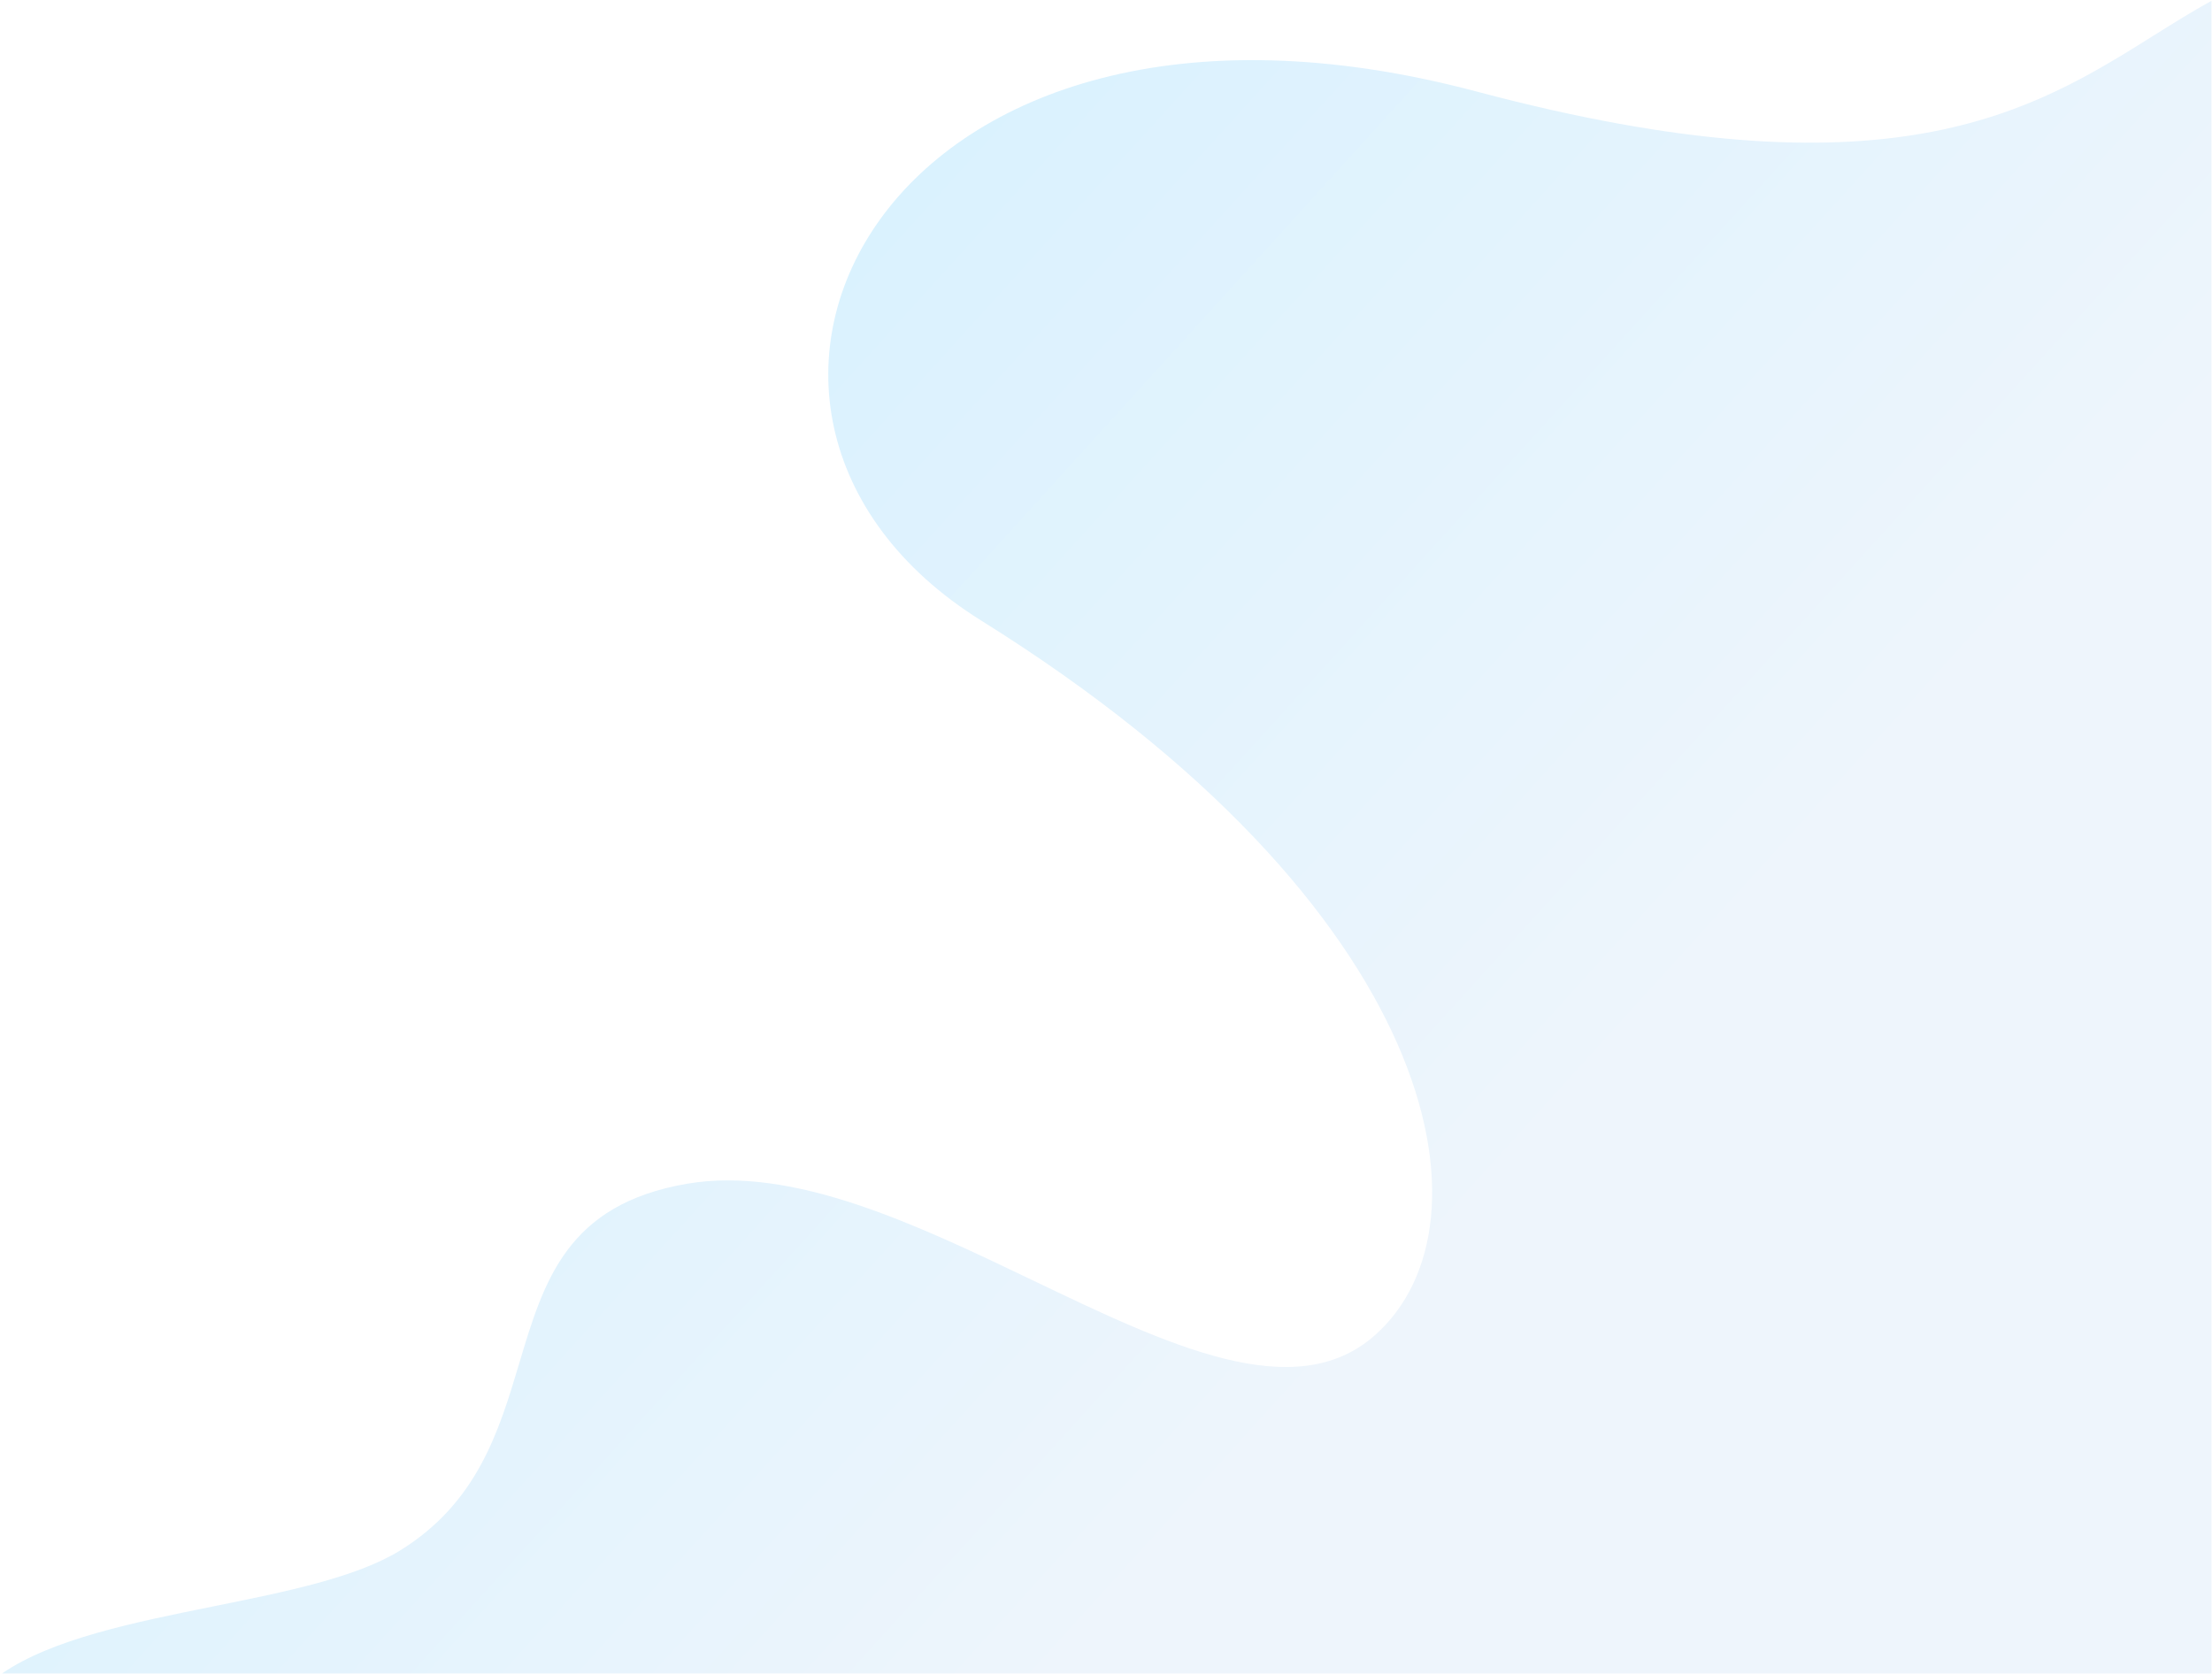
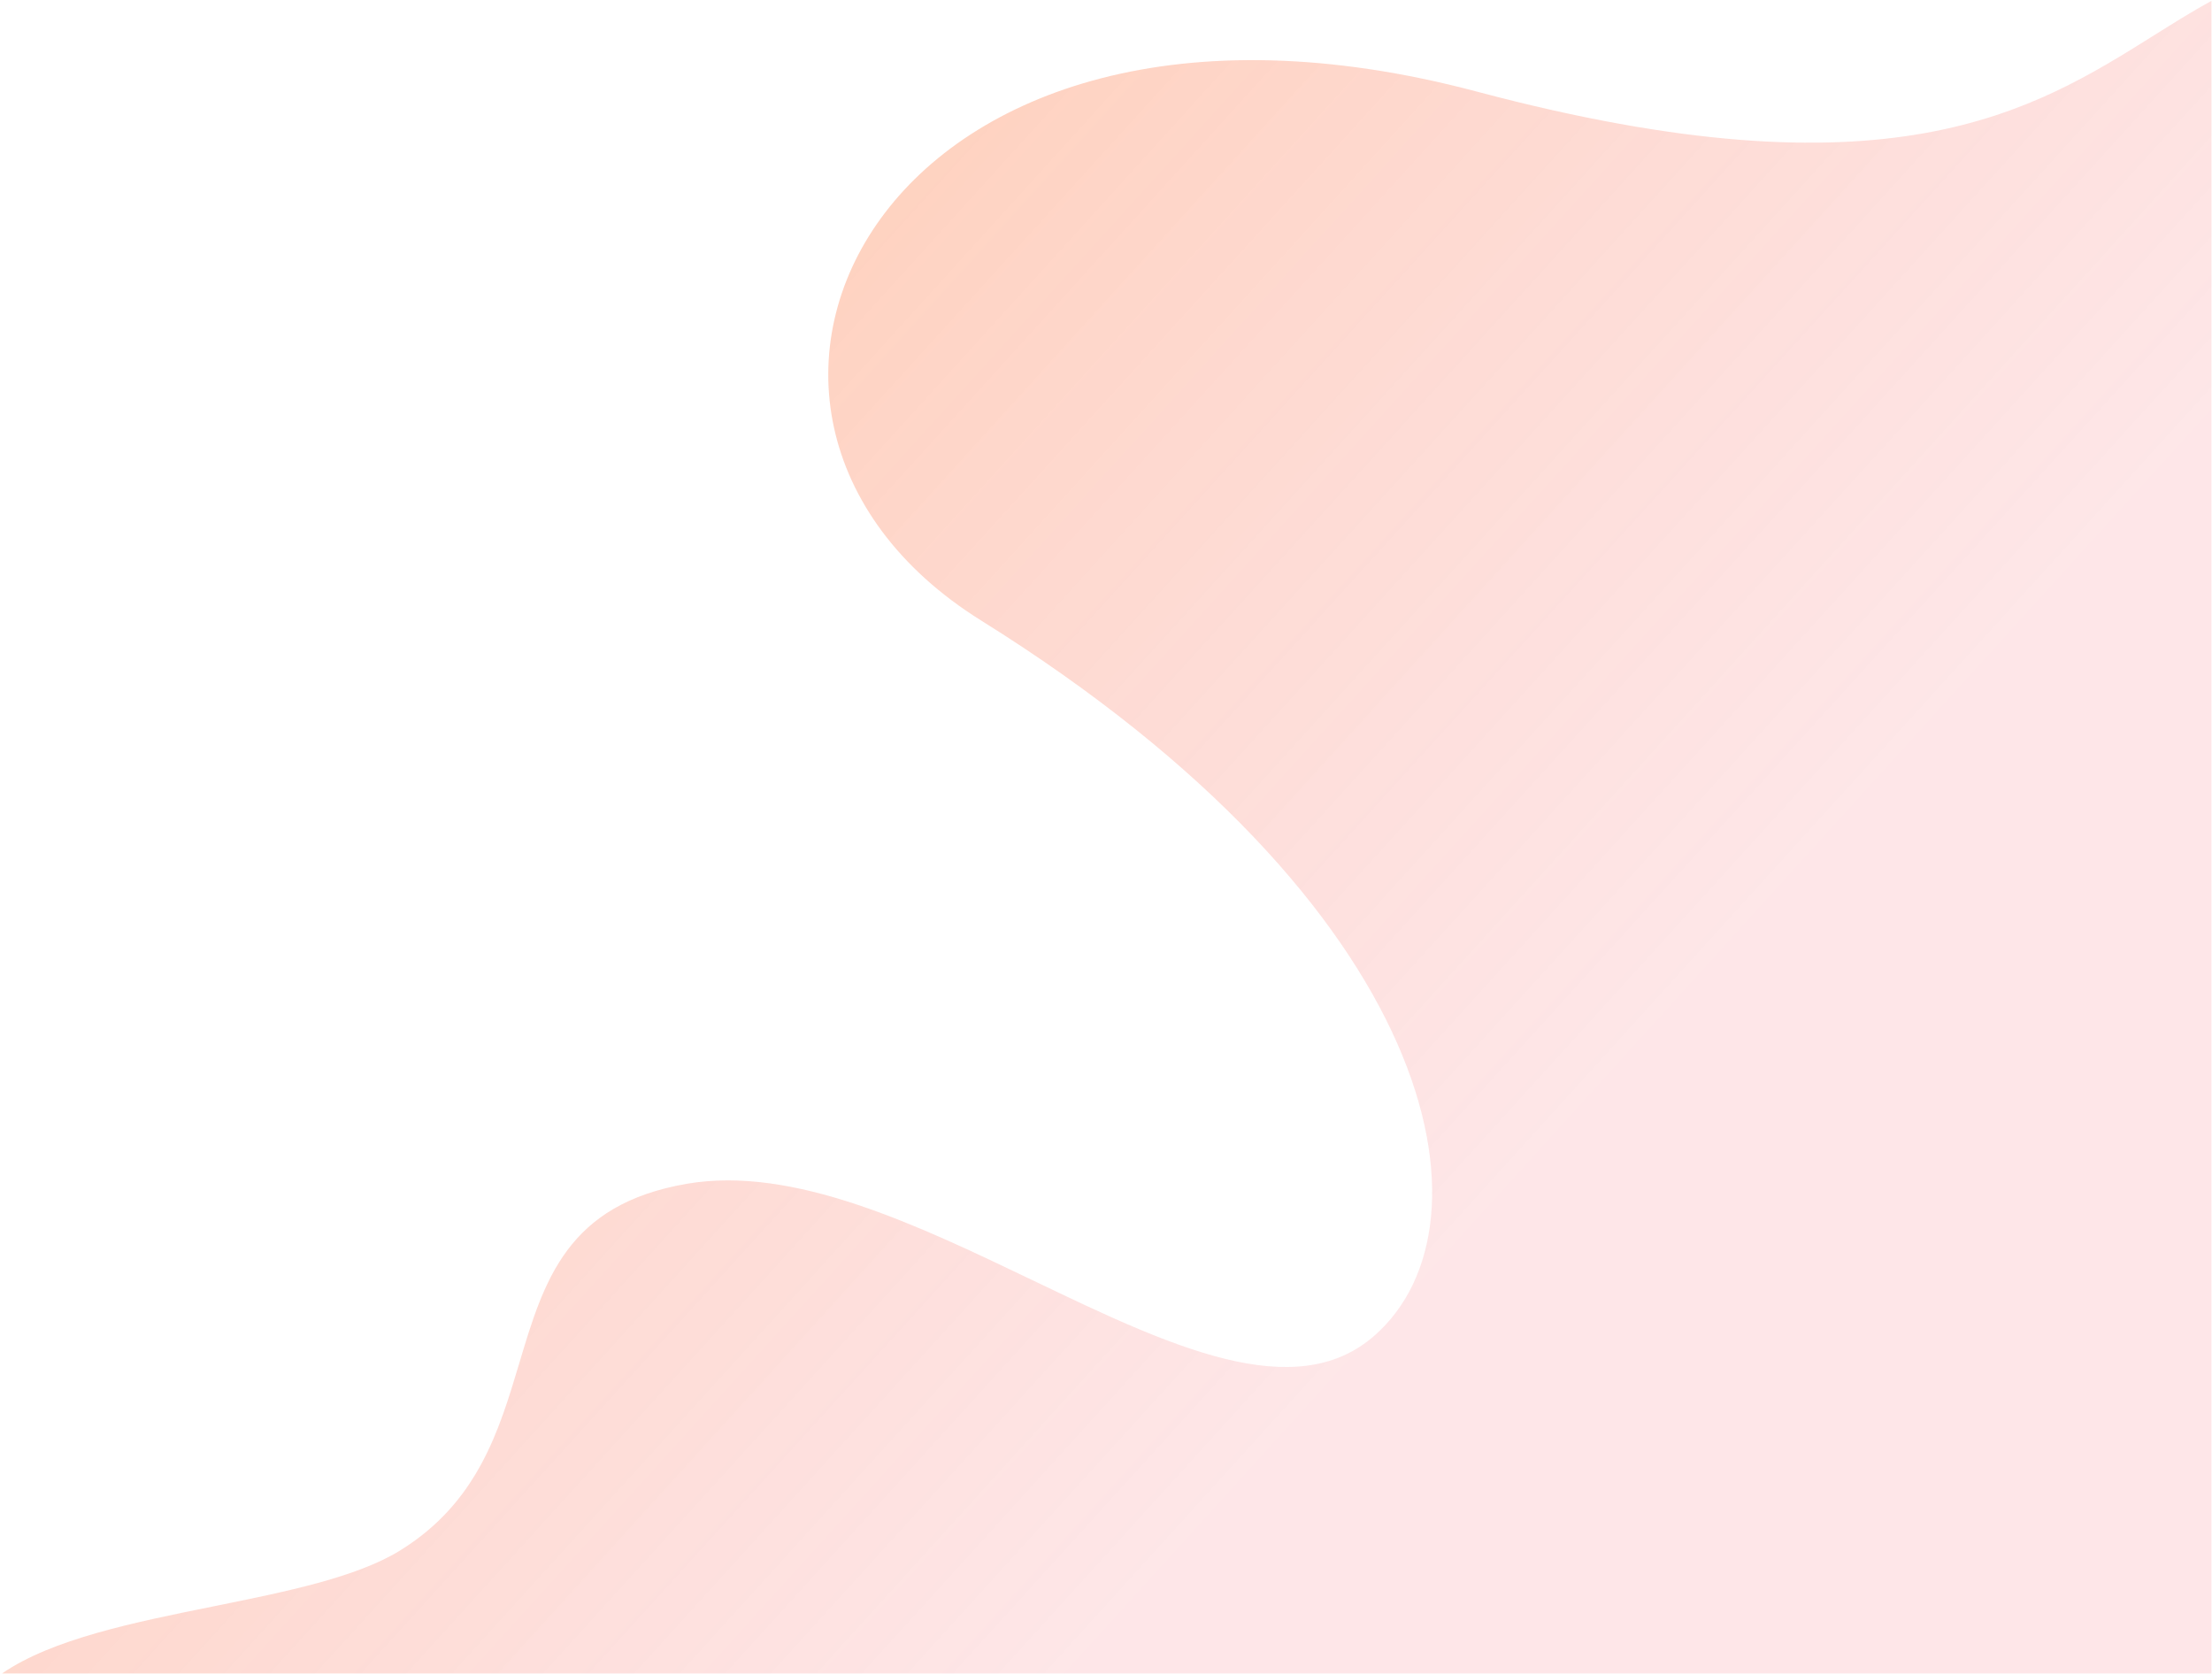
<svg xmlns="http://www.w3.org/2000/svg" id="eJsrNWZowd11" viewBox="0 0 875 662" shape-rendering="geometricPrecision" text-rendering="geometricPrecision" width="875" height="662">
  <style>#eJsrNWZowd12 {animation: eJsrNWZowd12__m 12000ms linear infinite normal forwards}@keyframes eJsrNWZowd12__m { 0% {d: path('M0.785,662L874.785,662L874.785,0.326C867.167,4.514,859.728,9.174,852.073,13.97C803.938,44.129,747.292,79.62,584.149,36.221C348.86,-26.308,256.007,163.051,388.087,245.453C569.607,358.656,593.723,484.259,543.785,528.263C512.164,556.162,462.216,532.213,408.644,506.526C362.589,484.444,313.856,461.078,271.785,468.263C224.202,476.406,215.149,506.677,205.399,539.279C197.387,566.068,188.904,594.431,158.188,613.383C140.869,624.037,113.033,629.662,84.519,635.423C53.008,641.791,20.67,648.326,0.785,662Z')} 16.667% {d: path('M0.785,662L874.785,662L874.785,0.326C867.167,4.514,859.728,9.174,852.073,13.97C803.938,44.129,743.545,65.682,580.402,22.283C345.113,-40.245,239.055,179.181,371.135,261.583C552.655,374.786,593.723,484.259,543.785,528.263C512.164,556.162,464.429,498.475,410.857,472.788C364.802,450.706,323.105,431.694,281.034,438.879C233.451,447.022,215.149,506.677,205.399,539.279C197.387,566.068,197.429,604.973,166.713,623.925C149.394,634.579,113.033,629.662,84.519,635.423C53.008,641.791,20.67,648.326,0.785,662Z')} 33.333% {d: path('M1.754,662.969L875.754,662.969L875.754,1.295C868.136,5.482,860.697,10.143,853.042,14.939C804.907,57.645,731.919,93.778,581.371,23.252C355.543,-65.295,259.401,163.68,372.104,262.552C524.559,395.132,581.128,477.477,544.754,529.232C513.133,557.131,457.816,576.644,410.857,540.248C386.116,521.072,353.139,428.787,282.003,439.848C234.42,447.991,216.118,507.646,206.368,540.248C198.356,567.037,198.397,605.942,167.681,624.894C150.362,635.548,118.689,609.445,90.175,615.206C58.664,621.574,21.639,636.7,1.754,662.969Z')} 50% {d: path('M2.895,662.969L876.895,662.969L876.895,1.295C869.277,5.482,861.838,10.143,854.183,14.939C806.048,57.645,769.755,112.159,619.206,41.633C393.379,-46.914,286.353,167.473,399.056,266.345C551.511,398.925,547.217,473.524,525.671,516.153C500.894,552.037,462.248,560.706,411.998,540.248C359.884,519.031,354.28,428.787,283.144,439.848C235.561,447.991,198.922,471.004,189.172,503.606C181.16,530.395,200.497,585.033,169.781,603.985C152.462,614.639,119.83,609.445,91.316,615.206C59.805,621.574,22.78,636.7,2.895,662.969Z')} 66.667% {d: path('M2.895,662.969L876.895,662.969L876.895,1.295C869.277,5.482,859.559,26.571,851.904,31.366C807.191,99.167,758.348,154.364,619.206,41.633C438.78,-77.712,274.946,205.116,399.056,266.345C591.435,357.861,547.217,473.524,525.671,516.153C500.894,552.037,449.306,578.816,399.056,558.358C346.942,537.141,301.372,393.307,230.237,404.367C182.654,412.51,171.546,441.346,176.625,481.933C180.097,509.678,200.497,585.033,169.781,603.985C152.462,614.639,132.135,590.239,84.23,597.141C52.719,603.509,22.78,636.7,2.895,662.969Z')} 83.333% {d: path('M1.754,662.969L875.754,662.969L875.754,1.295C868.136,5.482,860.697,10.143,853.042,14.939C804.907,57.645,731.919,93.778,581.371,23.252C355.543,-65.295,259.401,163.68,372.104,262.552C524.559,395.132,581.128,477.477,544.754,529.232C513.133,557.131,457.816,576.644,410.857,540.248C386.116,521.072,353.139,428.787,282.003,439.848C234.42,447.991,216.118,507.646,206.368,540.248C198.356,567.037,198.397,605.942,167.681,624.894C150.362,635.548,118.689,609.445,90.175,615.206C58.664,621.574,21.639,636.7,1.754,662.969Z')} 100% {d: path('M0.785,662L874.785,662L874.785,0.326C867.167,4.514,859.728,9.174,852.073,13.97C803.938,44.129,747.292,79.62,584.149,36.221C348.86,-26.308,256.007,163.051,388.087,245.453C569.607,358.656,593.723,484.259,543.785,528.263C512.164,556.162,462.216,532.213,408.644,506.526C362.589,484.444,313.856,461.078,271.785,468.263C224.202,476.406,215.149,506.677,205.399,539.279C197.387,566.068,188.904,594.431,158.188,613.383C140.869,624.037,113.033,629.662,84.519,635.423C53.008,641.791,20.67,648.326,0.785,662Z')}}</style>
  <defs>
    <linearGradient id="eJsrNWZowd12-fill" x1="168.191" y1="-11.162" x2="642.343" y2="419.108" spreadMethod="pad" gradientUnits="userSpaceOnUse">
-       <stop id="eJsrNWZowd12-fill-0" offset="0%" stop-color="rgb(209,240,255)" />
-       <stop id="eJsrNWZowd12-fill-1" offset="100%" stop-color="rgb(238,245,252)" />
+       <stop id="eJsrNWZowd12-fill-0" offset="0%" stop-color="#ff610055" />
+       <stop id="eJsrNWZowd12-fill-1" offset="100%" stop-color="#f7565e25" />
    </linearGradient>
  </defs>
  <path id="eJsrNWZowd12" d="M0.785,662L874.785,662L874.785,0.326C867.167,4.514,859.728,9.174,852.073,13.97C803.938,44.129,747.292,79.62,584.149,36.221C348.86,-26.308,256.007,163.051,388.087,245.453C569.607,358.656,593.723,484.259,543.785,528.263C512.164,556.162,462.216,532.213,408.644,506.526C362.589,484.444,313.856,461.078,271.785,468.263C224.202,476.406,215.149,506.677,205.399,539.279C197.387,566.068,188.904,594.431,158.188,613.383C140.869,624.037,113.033,629.662,84.519,635.423C53.008,641.791,20.67,648.326,0.785,662Z" clip-rule="evenodd" fill="url(#eJsrNWZowd12-fill)" fill-rule="evenodd" stroke="none" stroke-width="1" />
</svg>
